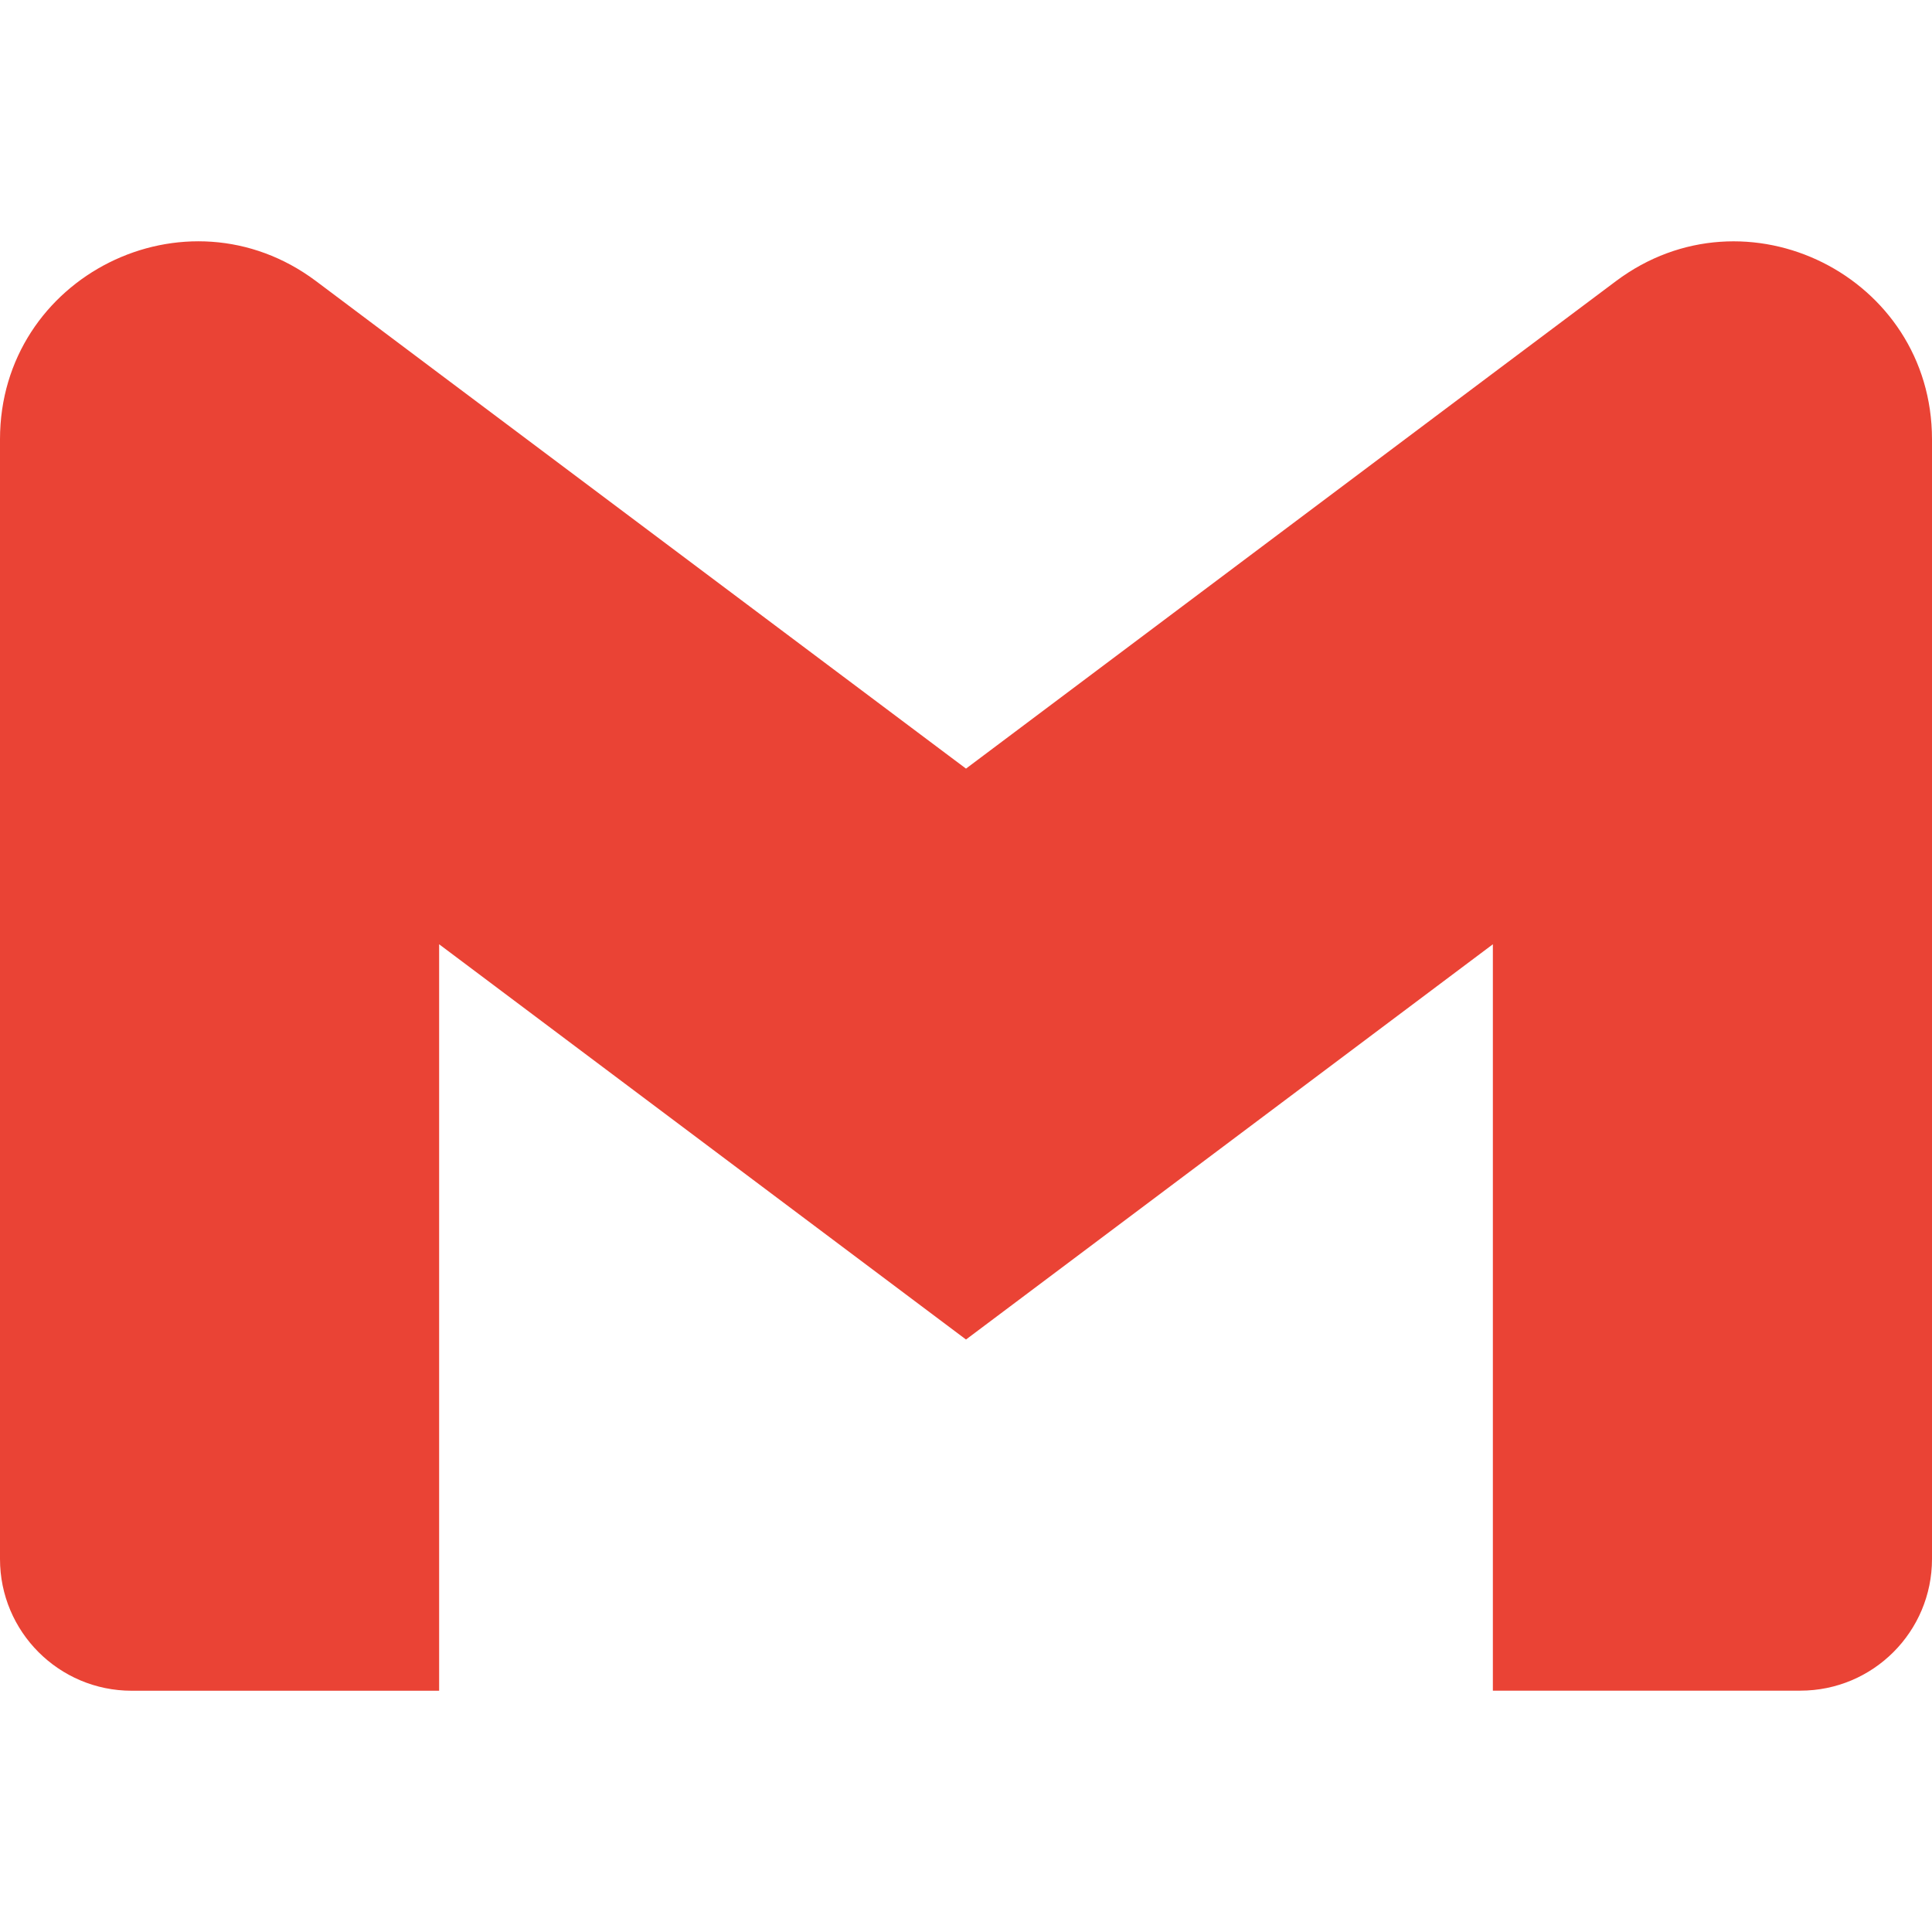
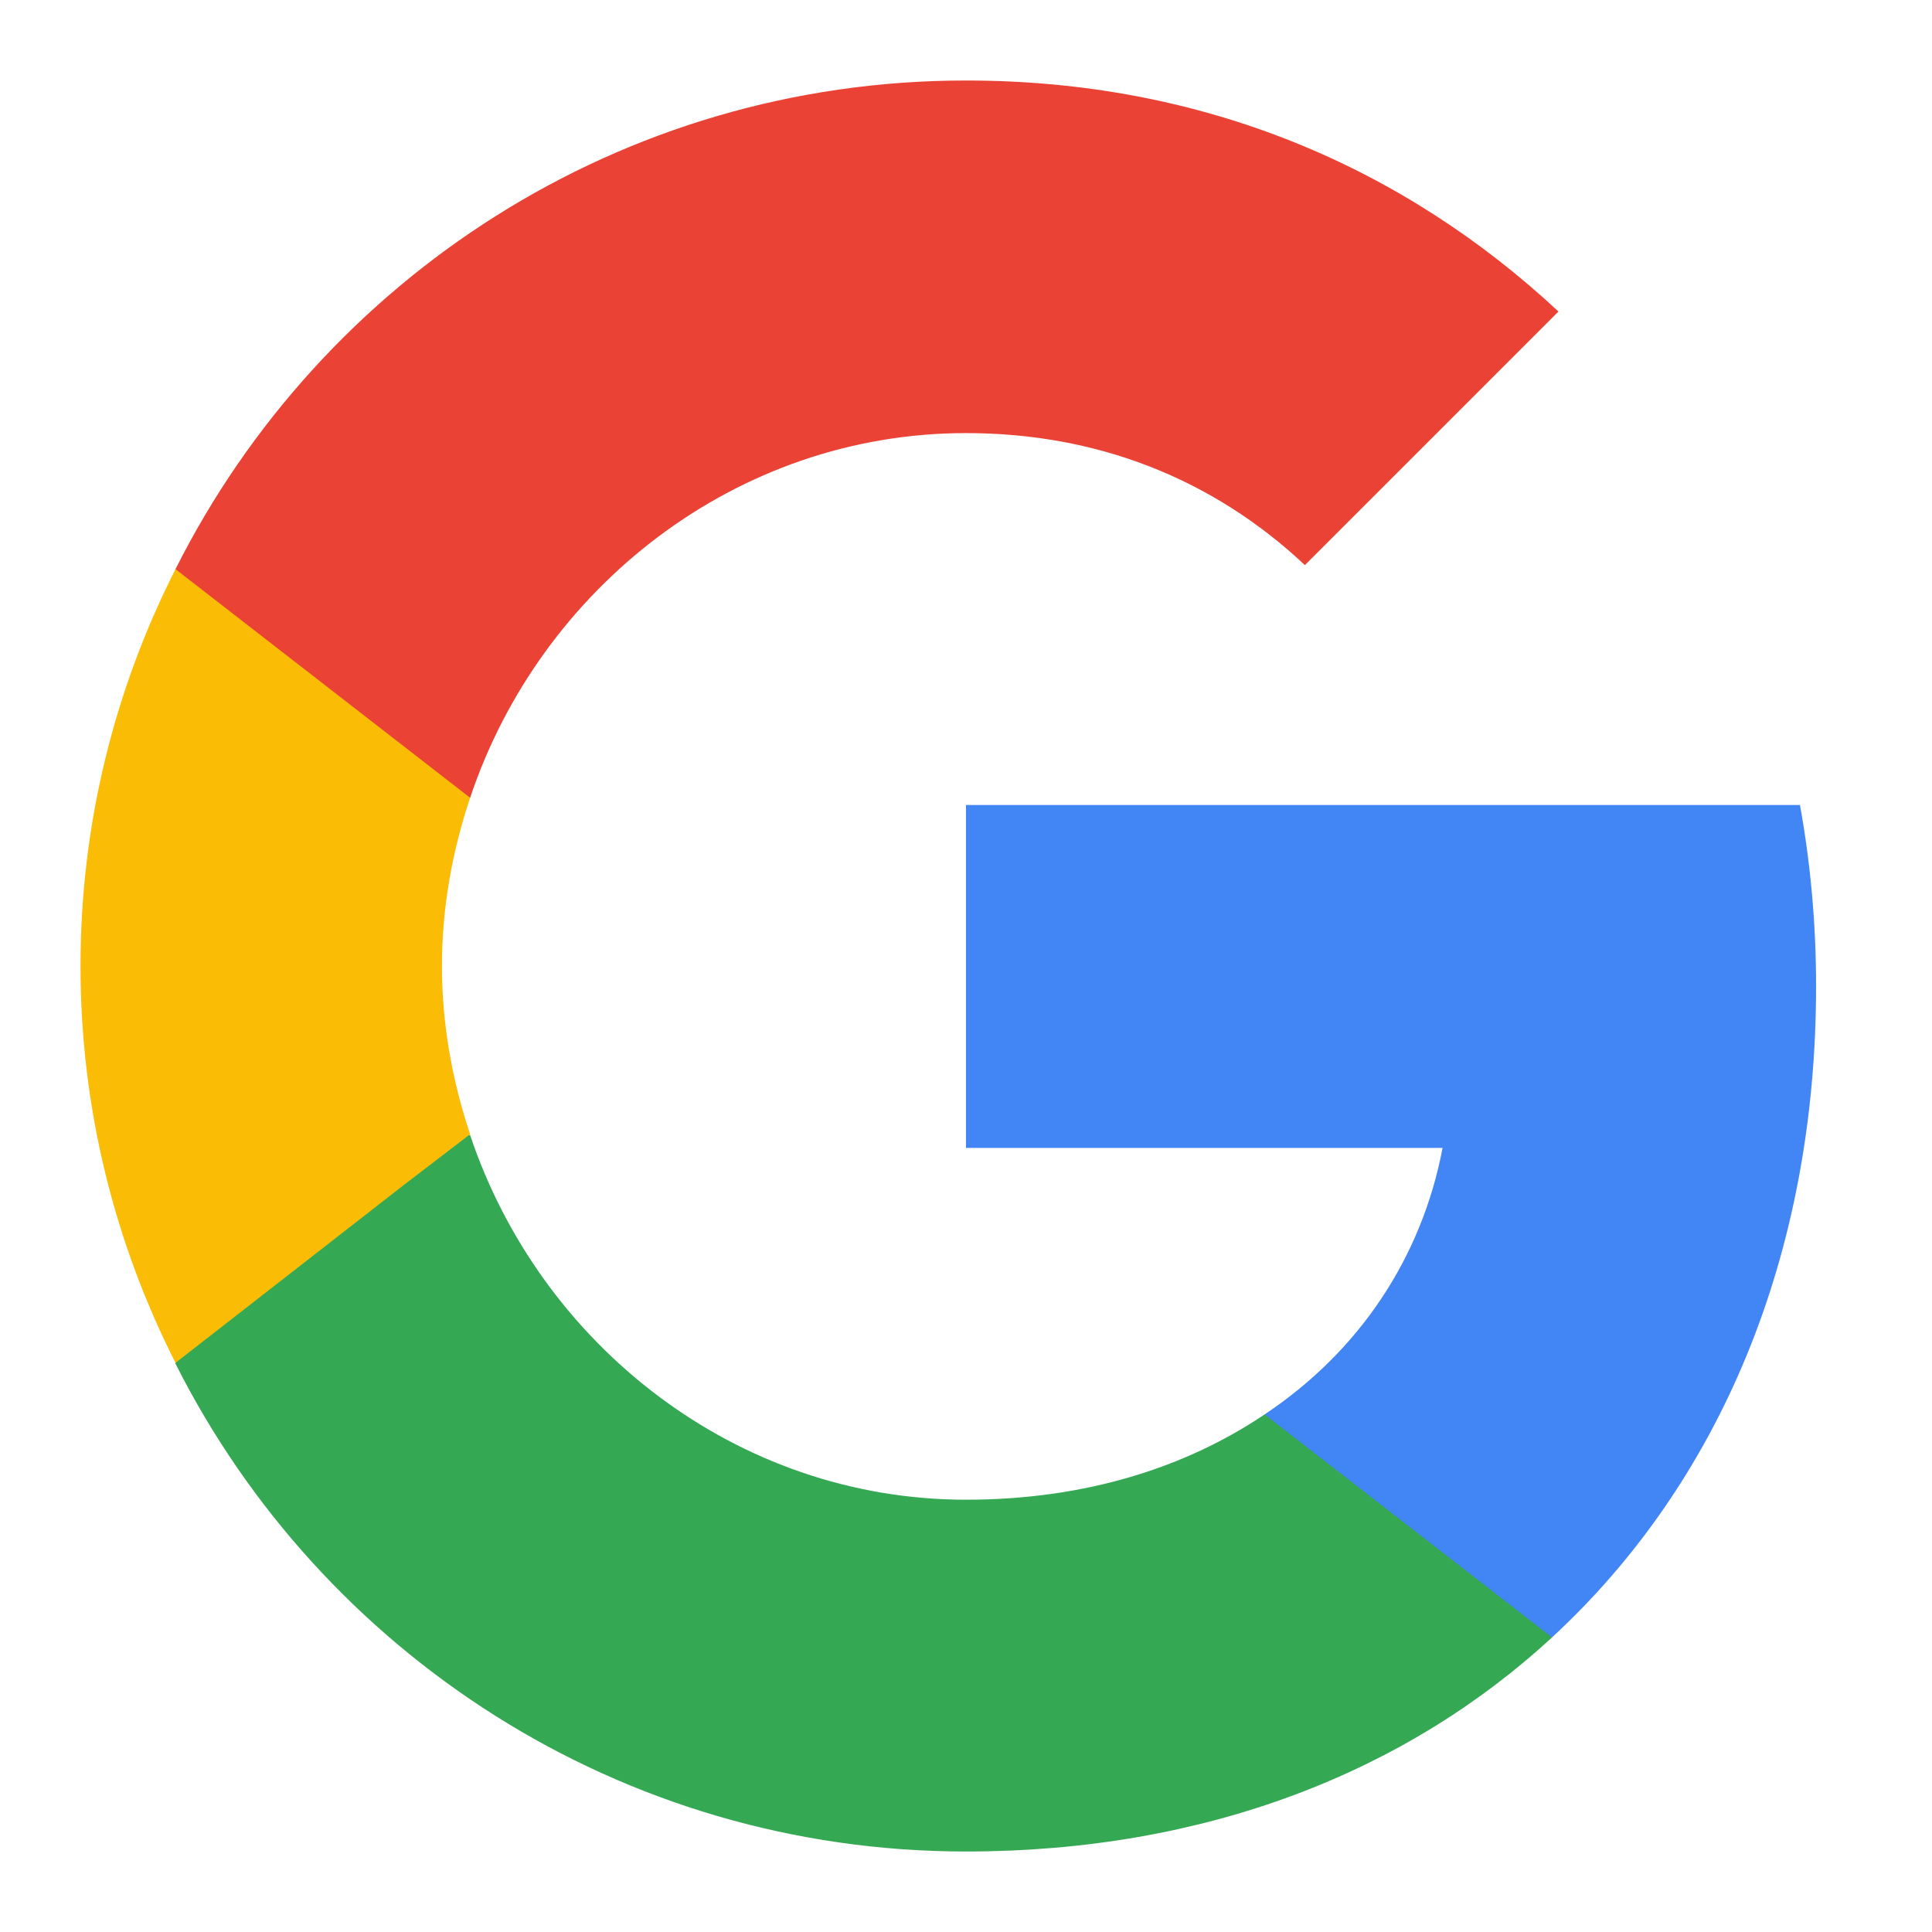
- <svg xmlns="http://www.w3.org/2000/svg" role="img" viewBox="0 0 24 24">
-   <path fill="#EA4335" d="M24 5.457v13.909c0 .904-.732 1.636-1.636 1.636h-3.819V11.73L12 16.64l-6.545-4.91v9.273H1.636A1.636 1.636 0 0 1 0 19.366V5.457c0-2.023 2.309-3.178 3.927-1.964L5.455 4.64 12 9.548l6.545-4.91 1.528-1.145C21.69 2.28 24 3.434 24 5.457z" />
+ <svg xmlns="http://www.w3.org/2000/svg" height="24" viewBox="0 0 24 24" width="24">
+   <path d="M22.56 12.25c0-.78-.07-1.53-.2-2.25H12v4.26h5.92c-.26 1.37-1.04 2.53-2.21 3.31v2.77h3.57c2.08-1.92 3.28-4.74 3.28-8.09z" fill="#4285F4" />
+   <path d="M12 23c2.97 0 5.46-.98 7.28-2.66l-3.57-2.77c-.98.66-2.23 1.06-3.71 1.06-2.86 0-5.29-1.93-6.16-4.53H2.18v2.84C3.99 20.53 7.7 23 12 23z" fill="#34A853" />
+   <path d="M5.84 14.09c-.22-.66-.35-1.36-.35-2.09s.13-1.43.35-2.09V7.07H2.18C1.43 8.55 1 10.22 1 12s.43 3.45 1.18 4.93l2.85-2.22.81-.62z" fill="#FBBC05" />
+   <path d="M12 5.38c1.62 0 3.06.56 4.21 1.64l3.15-3.15C17.45 2.09 14.97 1 12 1 7.7 1 3.99 3.47 2.18 7.07l3.66 2.84c.87-2.6 3.3-4.53 6.16-4.53z" fill="#EA4335" />
+   <path d="M1 1h22v22H1z" fill="none" />
</svg>
